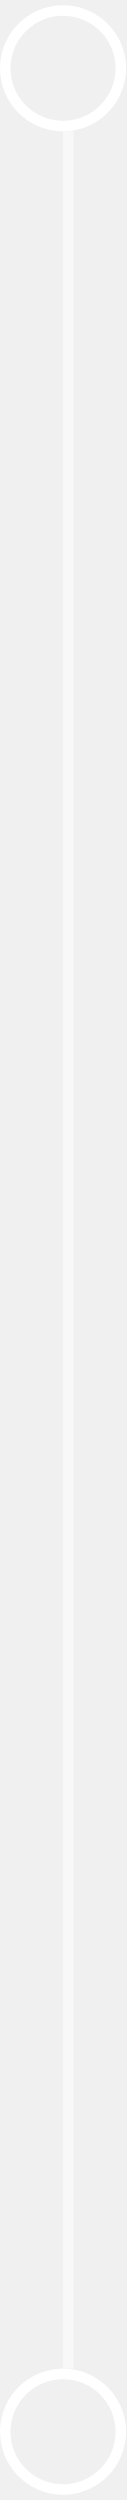
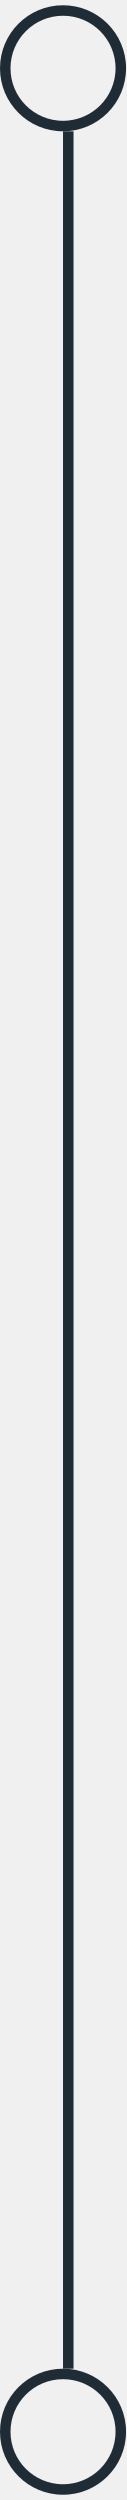
<svg xmlns="http://www.w3.org/2000/svg" width="12" height="238" viewBox="0 0 12 238" fill="none">
-   <line x1="6.5" y1="12.5" x2="6.5" y2="225.5" stroke="white" stroke-opacity="0.5" />
-   <circle cx="6" cy="231.5" r="5.5" stroke="white" />
-   <circle cx="6" cy="6.5" r="5.5" stroke="white" />
+   <line x1="6.5" y1="12.5" x2="6.5" y2="225.5" stroke="#202C35" />
+   <circle cx="6" cy="231.5" r="5.5" stroke="#202C35" />
+   <circle cx="6" cy="6.5" r="5.5" stroke="#202C35" />
</svg>
